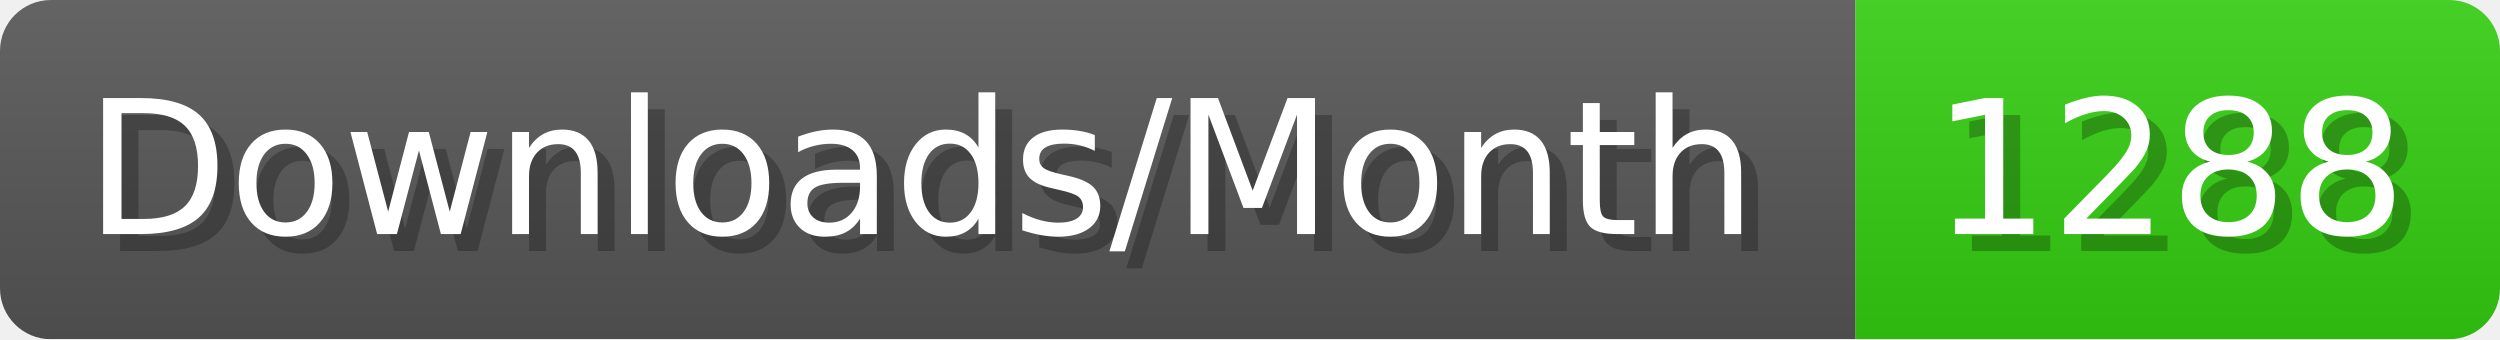
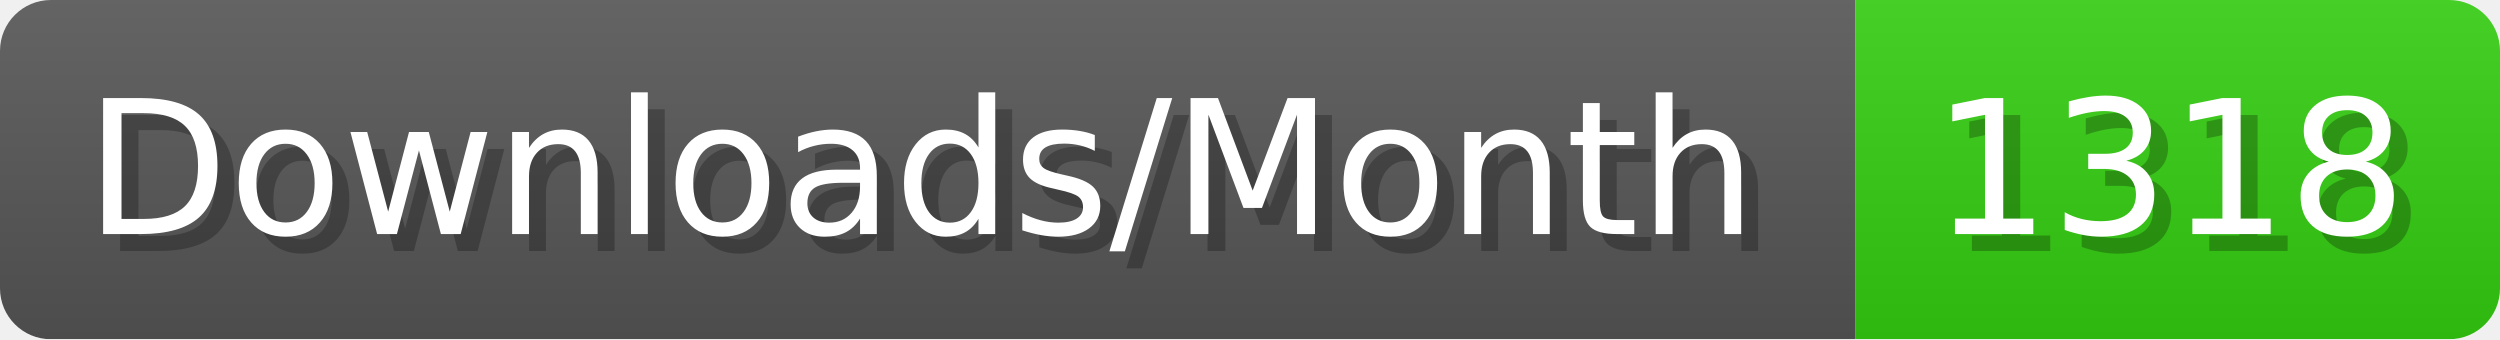
- <svg xmlns="http://www.w3.org/2000/svg" width="147.4" height="20" viewBox="0 0 1474 200" role="img" aria-label="Downloads/Month: 1288">
+ <svg xmlns="http://www.w3.org/2000/svg" width="147.4" height="20" viewBox="0 0 1474 200" role="img" aria-label="Downloads/Month: 1318">
  <linearGradient id="YlXUI" x2="0" y2="100%">
    <stop offset="0" stop-opacity=".1" stop-color="#EEE" />
    <stop offset="1" stop-opacity=".1" />
  </linearGradient>
  <mask id="JHhop">
    <rect width="1474" height="200" rx="30" fill="#FFF" />
  </mask>
  <g mask="url(#JHhop)">
    <rect width="1094" height="200" fill="#555" />
    <rect width="380" height="200" fill="#3C1" x="1094" />
    <rect width="1474" height="200" fill="url(#YlXUI)" />
  </g>
  <g aria-hidden="true" fill="#fff" text-anchor="start" font-family="Verdana,DejaVu Sans,sans-serif" font-size="110">
    <text x="60" y="148" textLength="994" fill="#000" opacity="0.25">Downloads/Month</text>
    <text x="50" y="138" textLength="994">Downloads/Month</text>
-     <text x="1149" y="148" textLength="280" fill="#000" opacity="0.25">1288</text>
-     <text x="1139" y="138" textLength="280">1288</text>
+     <text x="1149" y="148" textLength="280" fill="#000" opacity="0.25">1318</text>
+     <text x="1139" y="138" textLength="280">1318</text>
  </g>
</svg>
